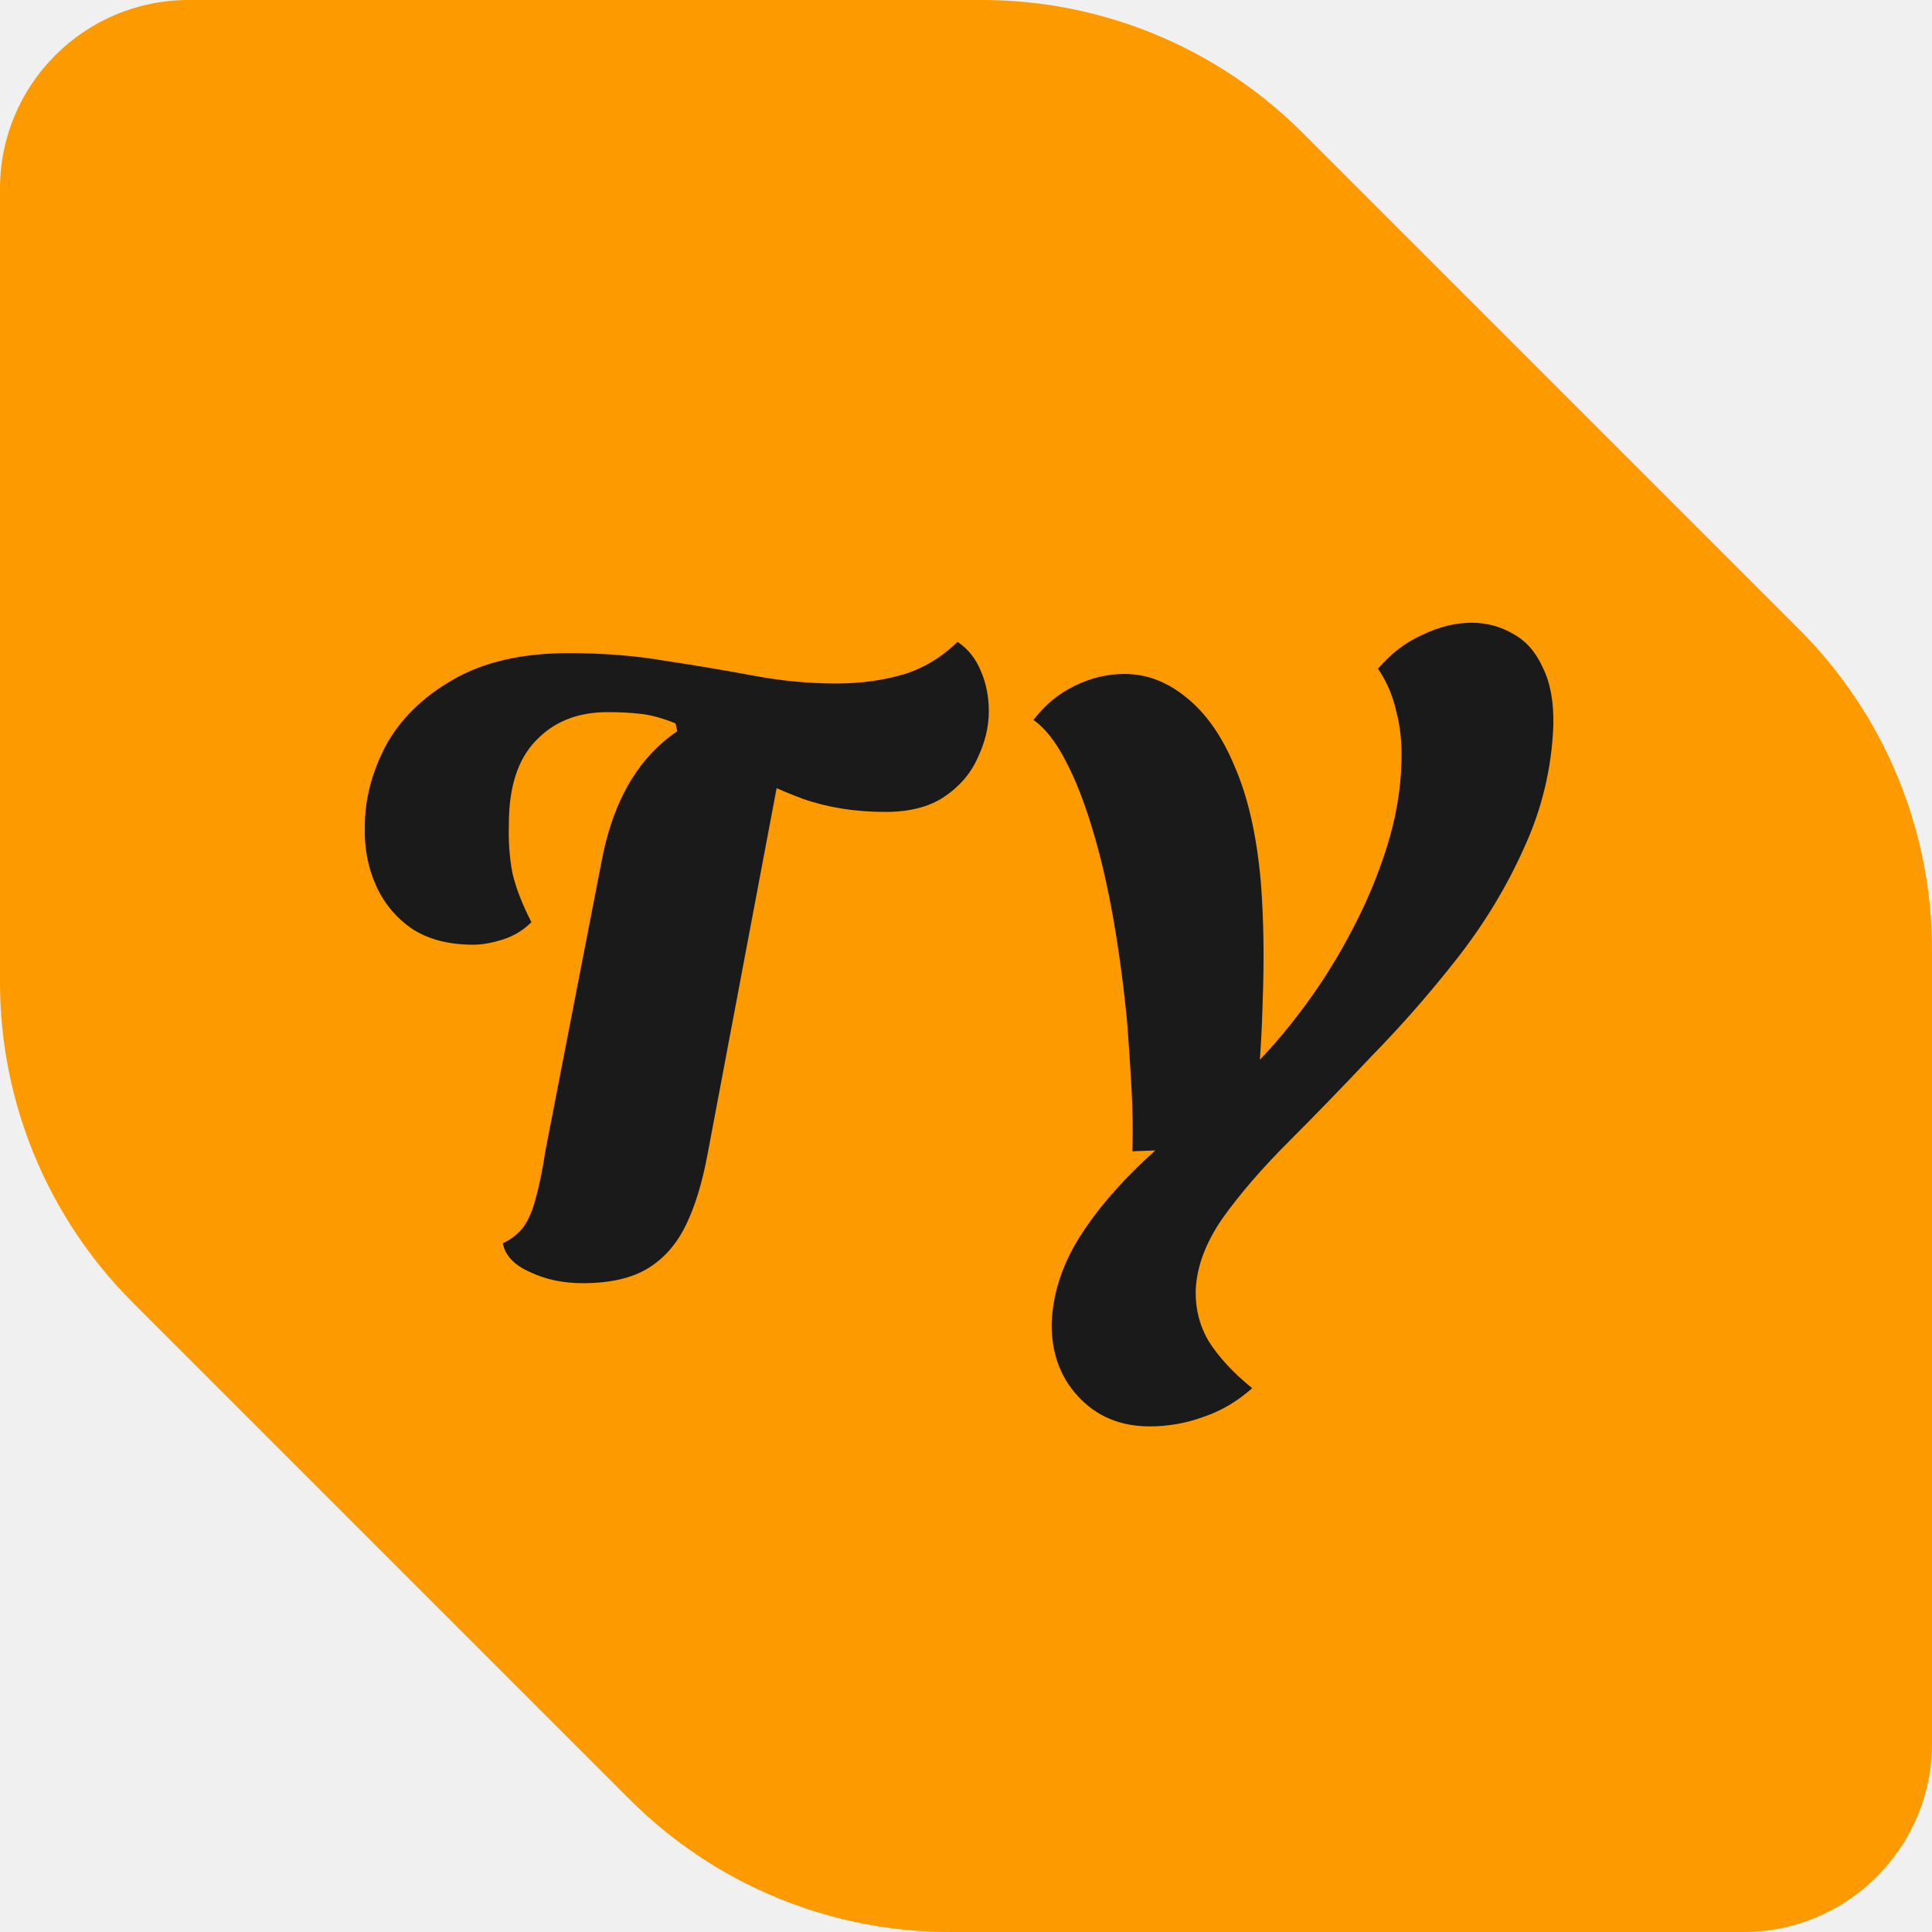
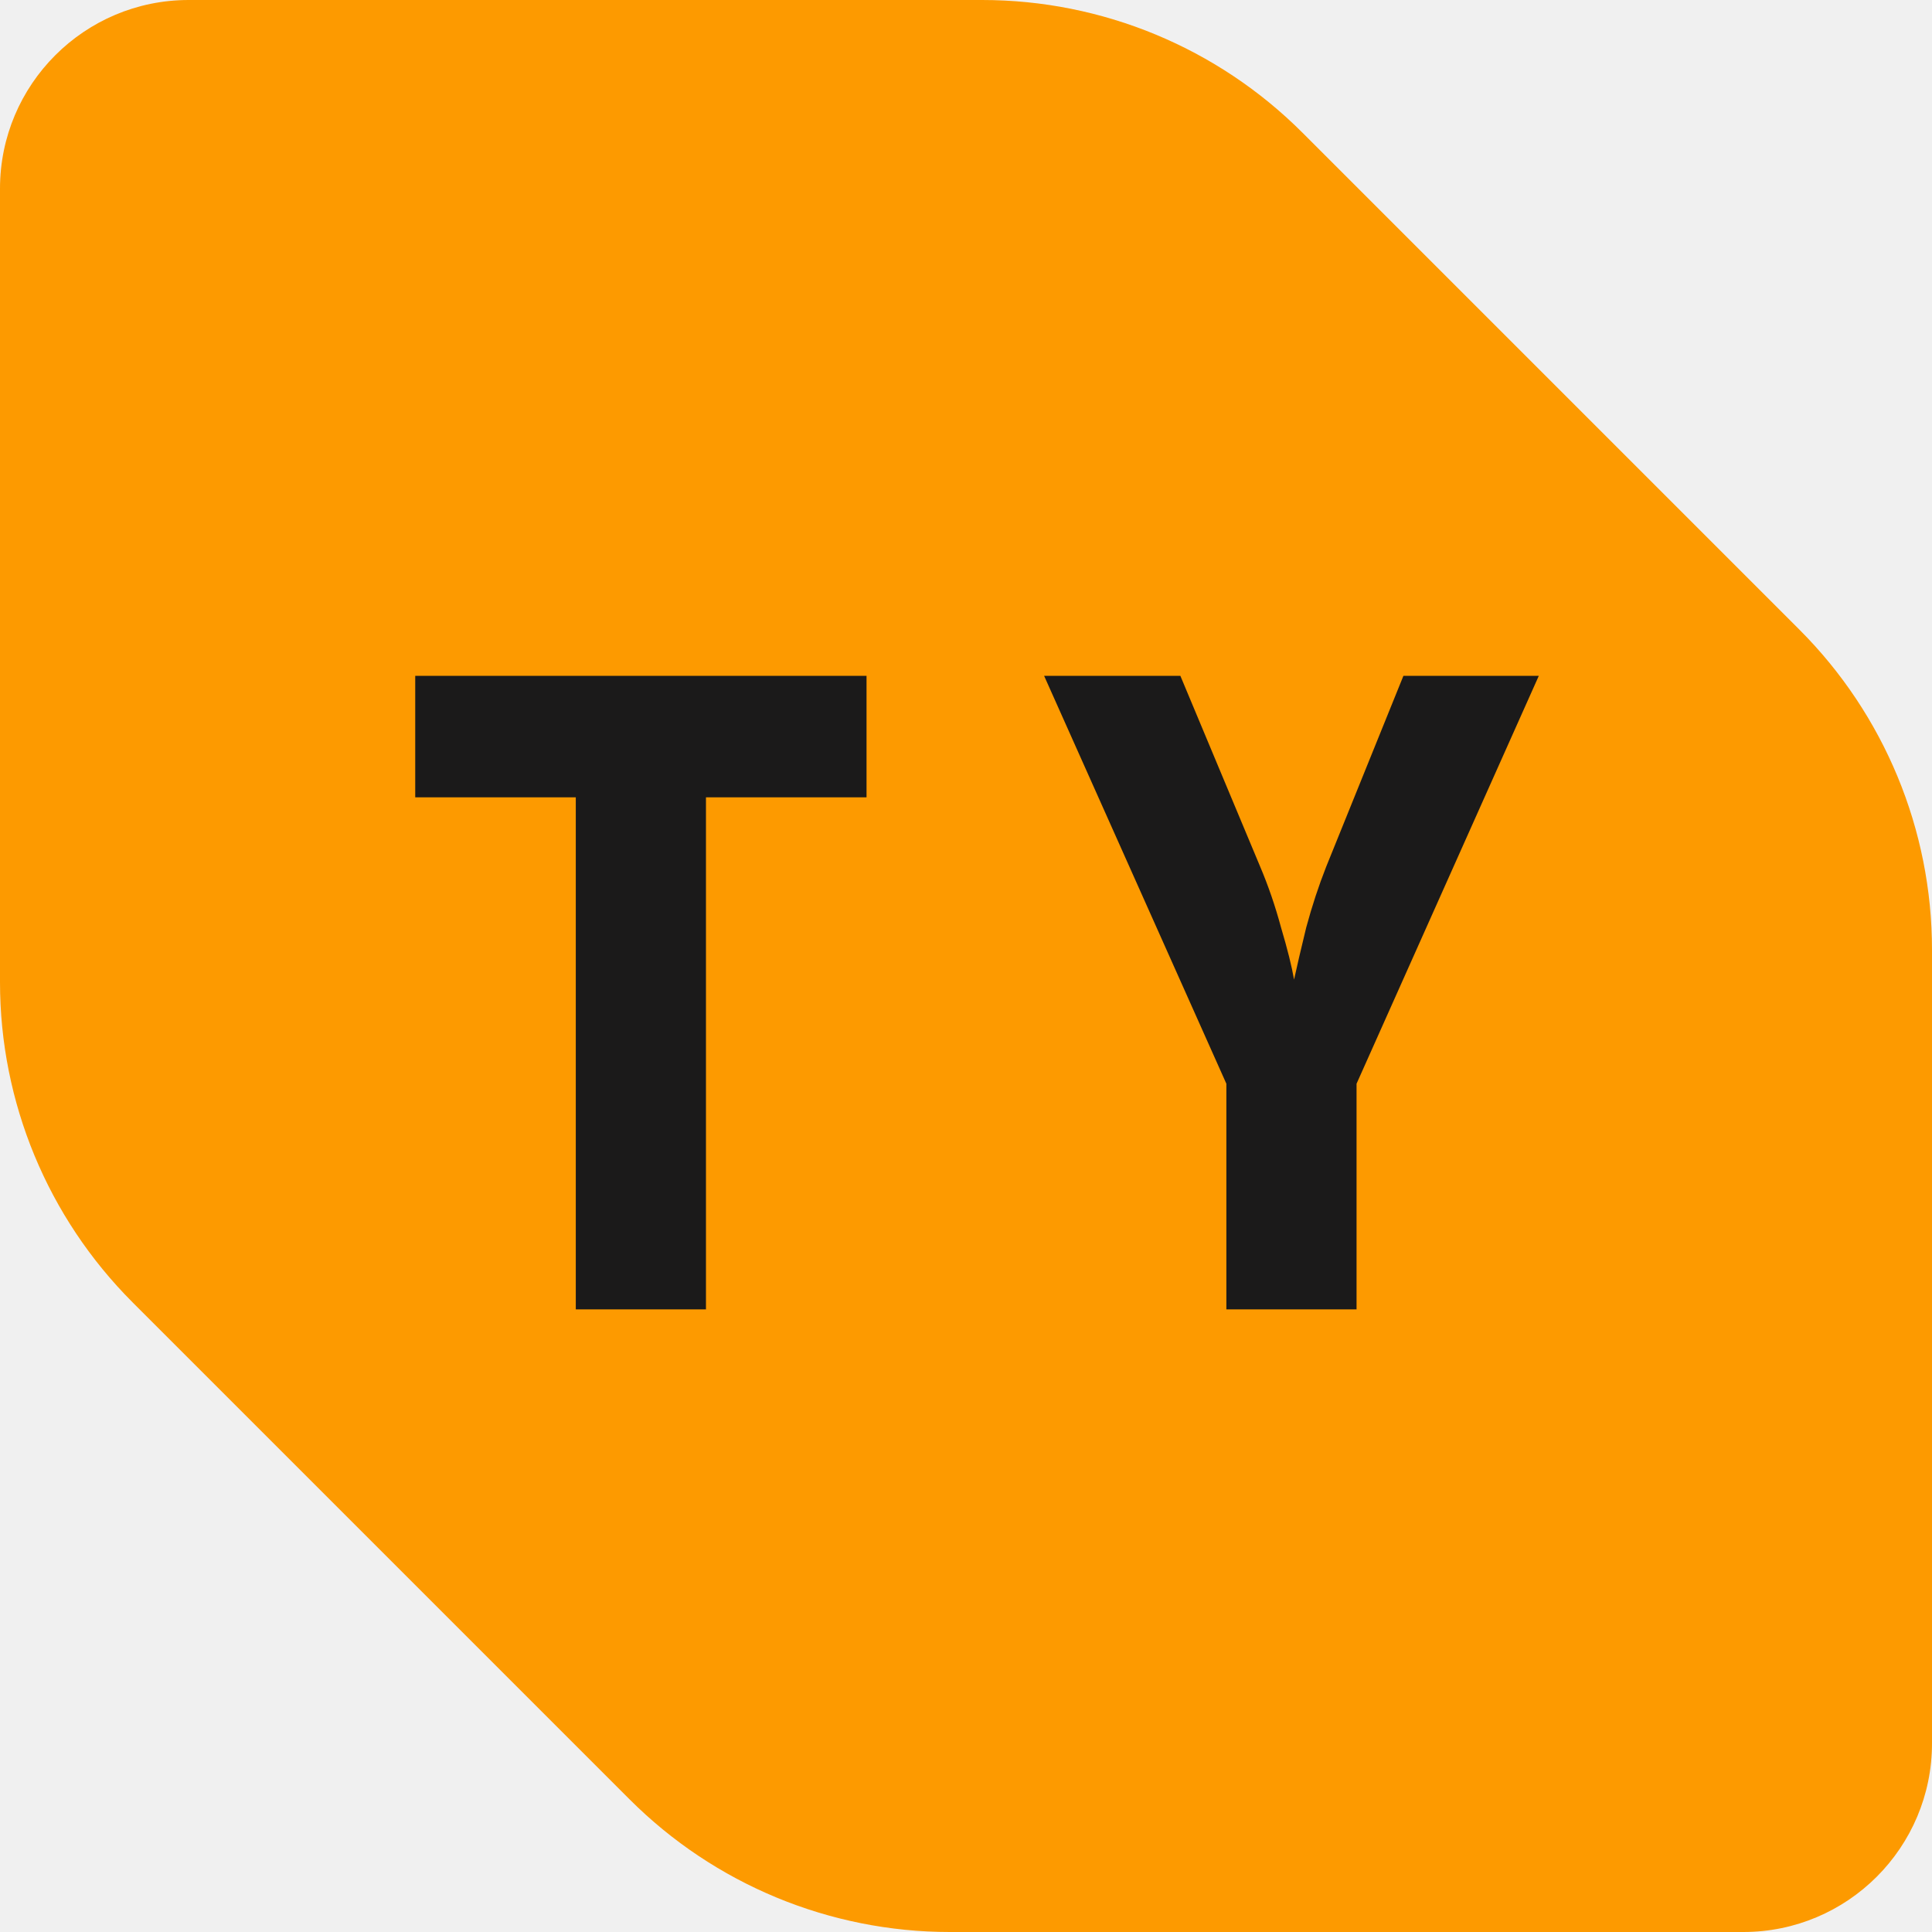
<svg xmlns="http://www.w3.org/2000/svg" width="512" height="512" viewBox="0 0 512 512" fill="none">
  <g clip-path="url(#clip0_191_3)">
    <path d="M251.706 512C219.88 512 189.357 499.357 166.853 476.853L35.147 345.147C12.643 322.643 0 292.12 0 260.294V50C0 22.386 22.386 0 50 0H260.294C292.12 0 322.643 12.643 345.147 35.147L476.853 166.853C499.357 189.357 512 219.88 512 251.706V462C512 489.614 489.614 512 462 512H251.706Z" fill="#FD9A00" />
-     <path d="M125.426 250.36C118.986 250.36 113.619 248.98 109.326 246.22C105.033 243.307 101.813 239.473 99.666 234.72C97.519 229.967 96.523 224.753 96.676 219.08C96.676 211.873 98.516 204.743 102.196 197.69C106.029 190.637 111.933 184.81 119.906 180.21C128.033 175.457 138.306 173.08 150.726 173.08C159.926 173.08 168.513 173.77 176.486 175.15C184.613 176.377 192.356 177.68 199.716 179.06C207.076 180.44 214.359 181.13 221.566 181.13C227.853 181.13 233.679 180.363 239.046 178.83C244.413 177.297 249.319 174.383 253.766 170.09C256.526 171.93 258.596 174.537 259.976 177.91C261.356 181.13 262.046 184.657 262.046 188.49C262.046 192.63 261.049 196.77 259.056 200.91C257.216 205.05 254.226 208.5 250.086 211.26C246.099 213.867 240.963 215.17 234.676 215.17C226.703 215.17 219.419 214.02 212.826 211.72C206.233 209.267 200.176 206.43 194.656 203.21C189.289 199.837 184.229 196.693 179.476 193.78L179.016 191.71C175.643 190.33 172.576 189.487 169.816 189.18C167.056 188.873 164.143 188.72 161.076 188.72C153.103 188.72 146.739 191.25 141.986 196.31C137.233 201.217 134.856 208.577 134.856 218.39C134.703 222.837 135.009 227.13 135.776 231.27C136.696 235.257 138.383 239.627 140.836 244.38C138.689 246.527 136.159 248.06 133.246 248.98C130.333 249.9 127.726 250.36 125.426 250.36ZM154.406 340.06C149.193 340.06 144.516 339.063 140.376 337.07C136.236 335.23 133.859 332.7 133.246 329.48C135.546 328.407 137.386 326.95 138.766 325.11C140.146 323.117 141.219 320.587 141.986 317.52C142.906 314.3 143.749 310.16 144.516 305.1L159.466 228.05C162.073 214.403 167.363 204.053 175.336 197C183.463 189.793 195.193 185.423 210.526 183.89L187.526 305.79C186.146 313.303 184.229 319.59 181.776 324.65C179.323 329.71 175.949 333.543 171.656 336.15C167.363 338.757 161.613 340.06 154.406 340.06ZM304.697 378.01C296.877 378.01 290.513 375.327 285.607 369.96C280.853 364.747 278.553 358.23 278.707 350.41C279.013 343.663 280.93 337.07 284.457 330.63C288.137 324.037 293.503 317.213 300.557 310.16C307.763 303.107 316.81 295.363 327.697 286.93C333.37 281.717 338.737 275.813 343.797 269.22C349.01 262.473 353.61 255.343 357.597 247.83C361.737 240.163 365.033 232.42 367.487 224.6C369.94 216.78 371.243 209.19 371.397 201.83C371.55 196.923 371.09 192.477 370.017 188.49C369.097 184.35 367.487 180.593 365.187 177.22C368.56 173.233 372.47 170.243 376.917 168.25C381.363 166.103 385.733 165.03 390.027 165.03C394.013 165.03 397.693 166.027 401.067 168.02C404.44 169.86 407.047 172.85 408.887 176.99C410.88 180.977 411.8 186.113 411.647 192.4C411.187 203.747 408.58 214.557 403.827 224.83C399.227 235.103 393.323 244.84 386.117 254.04C378.91 263.24 371.32 271.903 363.347 280.03C355.833 288.003 348.55 295.517 341.497 302.57C334.443 309.623 328.617 316.37 324.017 322.81C319.57 329.25 317.193 335.537 316.887 341.67C316.733 346.73 317.883 351.33 320.337 355.47C322.943 359.61 326.777 363.75 331.837 367.89C327.85 371.417 323.557 373.947 318.957 375.48C314.357 377.167 309.603 378.01 304.697 378.01ZM300.097 305.1C300.25 299.733 300.173 294.213 299.867 288.54C299.56 282.867 299.177 277.04 298.717 271.06C297.797 261.4 296.57 252.2 295.037 243.46C293.503 234.72 291.663 226.823 289.517 219.77C287.37 212.563 284.993 206.507 282.387 201.6C279.78 196.54 276.943 192.937 273.877 190.79C276.943 186.803 280.547 183.813 284.687 181.82C288.98 179.673 293.427 178.6 298.027 178.6C303.853 178.6 309.297 180.67 314.357 184.81C319.57 188.95 323.863 195.083 327.237 203.21C330.763 211.337 333.063 221.533 334.137 233.8C334.903 243.613 335.057 254.423 334.597 266.23C334.29 277.883 333.293 290.457 331.607 303.95L300.097 305.1Z" fill="#1B1A1A" />
+     <path d="M152.59 347V211.3H110.04V179.1H229.64V211.3H187.09V347H152.59ZM325 347V287.2L276.7 179.1H312.81L333.97 229.7C336.117 234.76 337.957 240.127 339.49 245.8C341.177 251.473 342.327 256.073 342.94 259.6C343.707 256.073 344.78 251.473 346.16 245.8C347.693 240.127 349.457 234.76 351.45 229.7L371.92 179.1H407.8L359.5 287.2V347H325Z" fill="#1B1A1A" />
  </g>
  <defs>
    <clipPath id="clip0_191_3">
      <rect width="512" height="512" fill="white" />
    </clipPath>
  </defs>
</svg>
